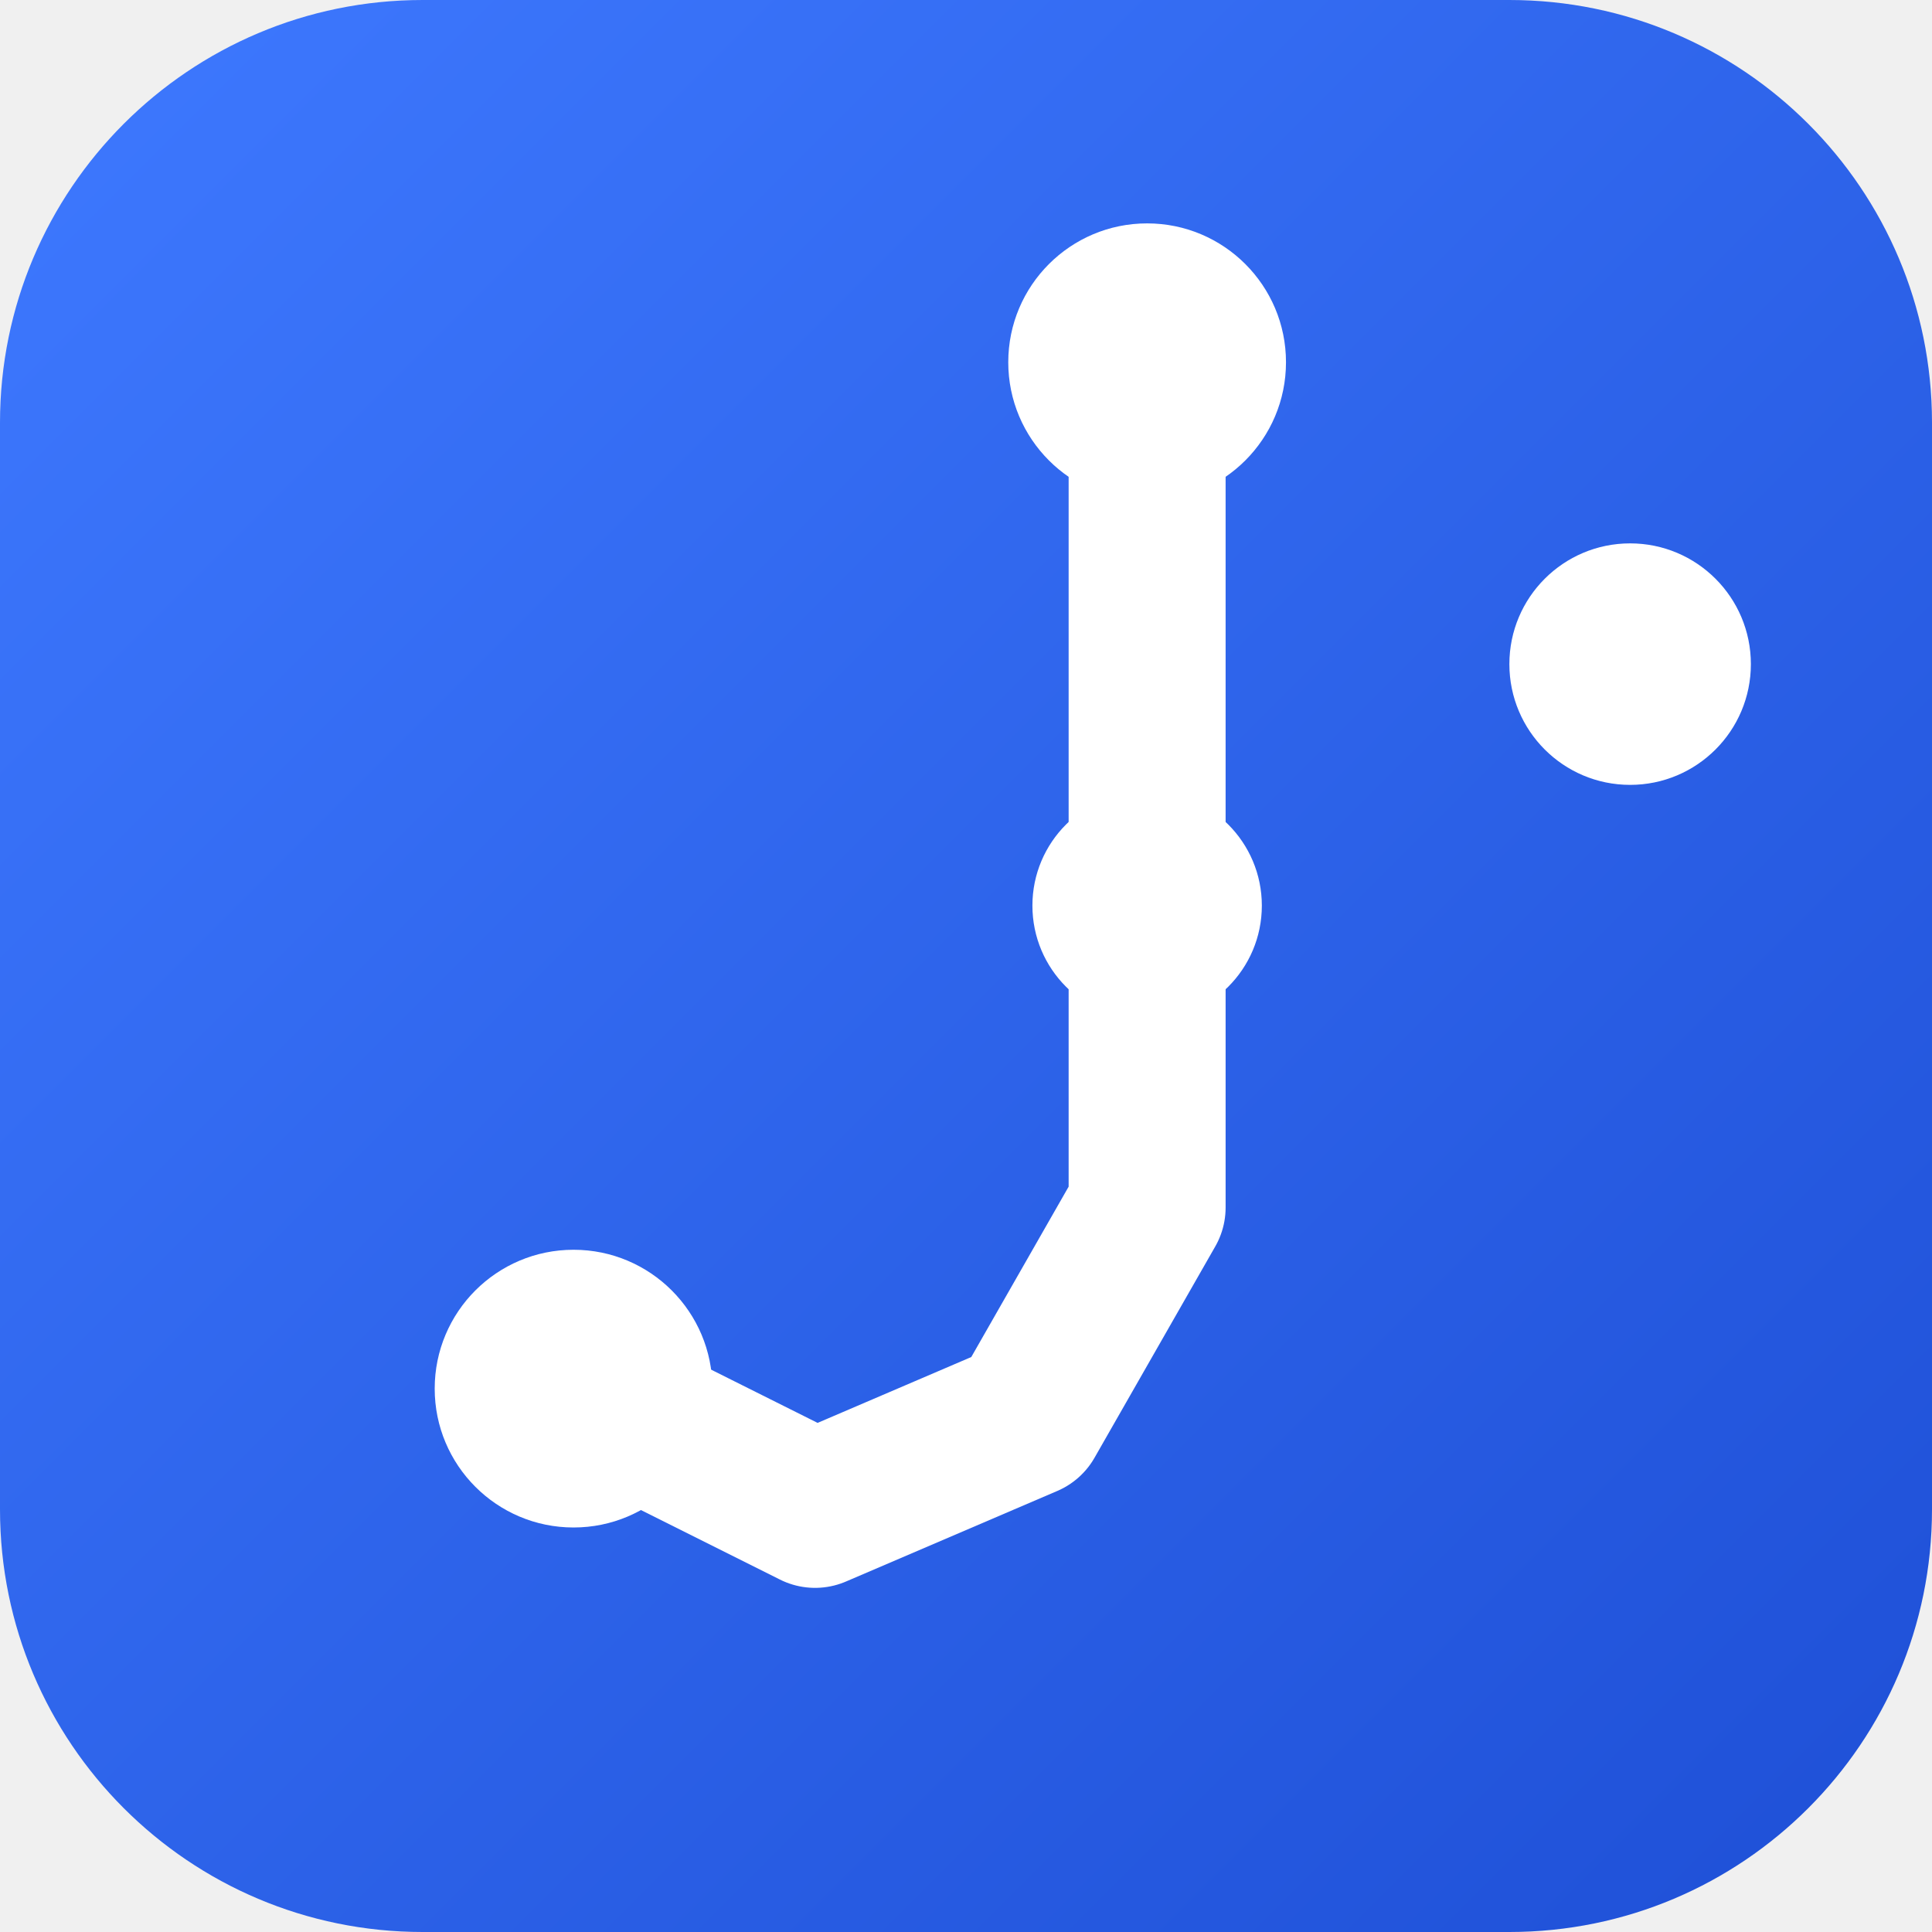
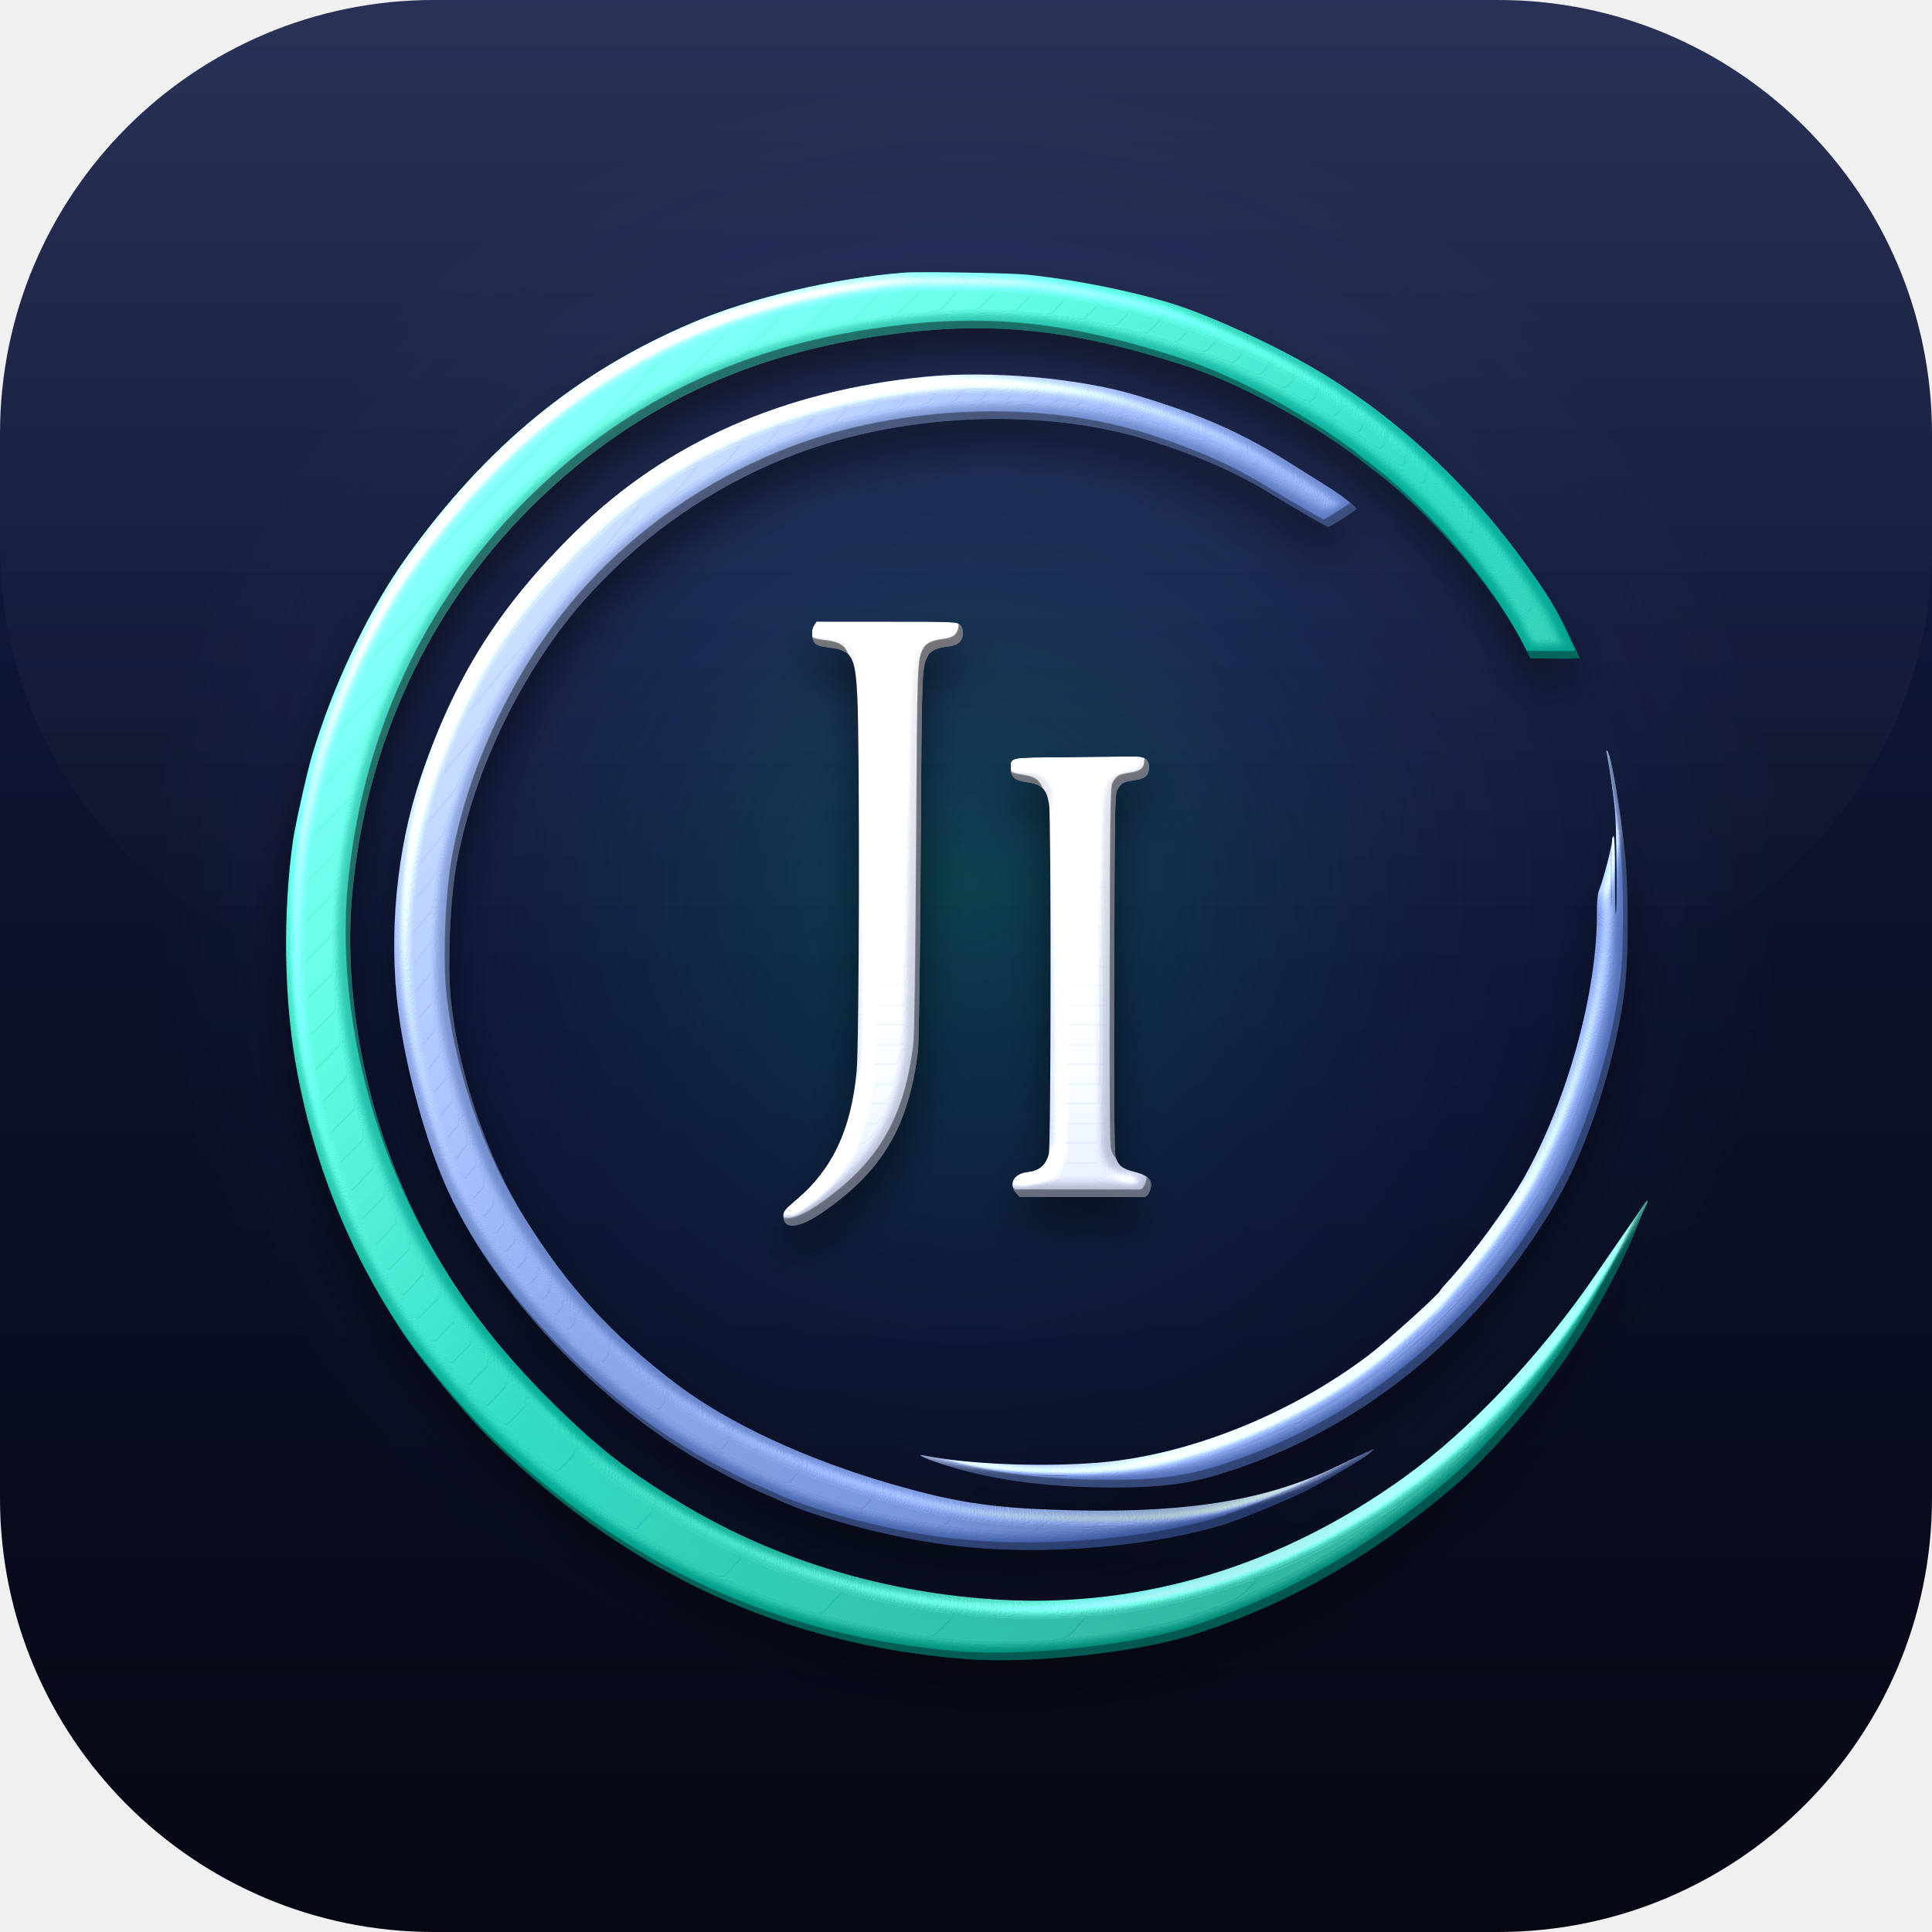
- <svg xmlns="http://www.w3.org/2000/svg" width="64" height="64" viewBox="0 0 64 64">
+ <svg xmlns="http://www.w3.org/2000/svg" width="1024" height="1024" viewBox="0 0 1024 1024">
  <defs>
-     <linearGradient id="g" x1="0" y1="0" x2="1" y2="1">
-       <stop offset="0" stop-color="#3E79FF" />
-       <stop offset="1" stop-color="#1E4FD6" />
+     <linearGradient id="bg" x1="0" y1="0" x2="0" y2="1">
+       <stop offset="0" stop-color="#17204A" />
+       <stop offset="0.55" stop-color="#0B1028" />
+       <stop offset="1" stop-color="#060814" />
    </linearGradient>
+     <radialGradient id="glow" cx="0.5" cy="0.46" r="0.42">
+       <stop offset="0" stop-color="#00E0BE" stop-opacity="0.22" />
+       <stop offset="0.6" stop-color="#3E79FF" stop-opacity="0.08" />
+       <stop offset="1" stop-color="#3E79FF" stop-opacity="0" />
+     </radialGradient>
+     <linearGradient id="gloss" x1="0" y1="0" x2="0" y2="1">
+       <stop offset="0" stop-color="#fff" stop-opacity="0.08" />
+       <stop offset="1" stop-color="#fff" stop-opacity="0" />
+     </linearGradient>
+     <linearGradient id="teal" x1="0" y1="0" x2="1" y2="1">
+       <stop offset="0" stop-color="#7DFFEA" stop-opacity="0.96" />
+       <stop offset="0.5" stop-color="#00E0BE" stop-opacity="0.82" />
+       <stop offset="1" stop-color="#00A88F" stop-opacity="0.78" />
+     </linearGradient>
+     <linearGradient id="blue" x1="0" y1="0" x2="1" y2="1">
+       <stop offset="0" stop-color="#C3D5FF" stop-opacity="0.95" />
+       <stop offset="0.5" stop-color="#7FA6FF" stop-opacity="0.8" />
+       <stop offset="1" stop-color="#4F7BE8" stop-opacity="0.76" />
+     </linearGradient>
+     <linearGradient id="white" x1="0" y1="0" x2="0" y2="1">
+       <stop offset="0" stop-color="#FFFFFF" stop-opacity="0.98" />
+       <stop offset="1" stop-color="#DCE4FF" stop-opacity="0.86" />
+     </linearGradient>
+     <filter id="glass" x="-20%" y="-20%" width="140%" height="150%" color-interpolation-filters="sRGB">
+       <feGaussianBlur in="SourceAlpha" stdDeviation="14" result="sblur" />
+       <feOffset in="sblur" dy="18" result="soff" />
+       <feFlood flood-color="#000" flood-opacity="0.55" />
+       <feComposite in2="soff" operator="in" result="shadow" />
+       <feGaussianBlur in="SourceAlpha" stdDeviation="5" result="bump" />
+       <feSpecularLighting in="bump" surfaceScale="7" specularConstant="1.25" specularExponent="26" lighting-color="#ffffff" result="spec">
+         <feDistantLight azimuth="235" elevation="52" />
+       </feSpecularLighting>
+       <feComposite in="spec" in2="SourceAlpha" operator="in" result="hi" />
+       <feOffset in="SourceAlpha" dx="-3" dy="-5" result="up" />
+       <feComposite in="SourceAlpha" in2="up" operator="out" result="lowEdge" />
+       <feFlood flood-color="#02040c" flood-opacity="0.55" />
+       <feComposite in2="lowEdge" operator="in" result="dark" />
+       <feMerge>
+         <feMergeNode in="shadow" />
+         <feMergeNode in="SourceGraphic" />
+         <feMergeNode in="dark" />
+       </feMerge>
+       <feComposite in2="hi" operator="arithmetic" k2="1" k3="0.85" />
+     </filter>
  </defs>
-   <rect width="64" height="64" rx="14" fill="url(#g)" />
-   <polyline points="38,12 38,40 34,47 27,50 19,46" fill="none" stroke="#fff" stroke-width="5.2" stroke-linecap="round" stroke-linejoin="round" />
-   <g fill="#fff">
-     <circle cx="38" cy="12" r="4.6" />
-     <circle cx="38" cy="30" r="3.8" />
-     <circle cx="19" cy="46" r="4.6" />
-     <circle cx="54" cy="22" r="4" />
+   <rect width="1024" height="1024" rx="230" fill="url(#bg)" />
+   <rect width="1024" height="1024" rx="230" fill="url(#glow)" />
+   <rect width="1024" height="520" fill="url(#gloss)" rx="230" />
+   <g transform="translate(512 512) scale(0.8) translate(-505 -511)" fill-rule="evenodd">
+     <path d="M 464.500 51.615 C 418.050 55.216, 362.907 68.179, 324.311 84.572 C 247.415 117.232, 187.960 165.877, 134.682 239.722 C 109.631 274.444, 85.623 324.782, 71.593 372 C 68.356 382.893, 60.463 418.241, 59.088 428 C 52.394 475.499, 53.135 531.795, 61.043 576.537 C 72.492 641.315, 96.168 700.407, 132.545 755 C 146.386 775.772, 174.620 809.606, 192.689 827.075 C 282.285 913.693, 384.364 960.528, 504.474 970.126 C 546.941 973.519, 618.389 965.851, 656 953.864 C 717.875 934.144, 772.746 902.975, 827.564 856.410 C 851.239 836.299, 883.685 798.896, 904.689 767.500 C 921.728 742.032, 940.735 706.626, 949.300 684.399 C 951.229 679.393, 953.782 673.387, 954.974 671.052 C 957.757 665.597, 956.887 664.646, 953.696 669.656 C 952.349 671.770, 946.354 680.550, 940.374 689.166 C 934.393 697.782, 926.350 709.442, 922.500 715.076 C 885.868 768.684, 838.773 818.540, 795.159 849.883 C 713.845 908.319, 622.592 936.048, 528.500 930.915 C 453.095 926.800, 380.416 905.100, 318.500 868.212 C 287.196 849.563, 266.987 834.520, 243.701 812.535 C 188.661 760.571, 154.580 712.627, 129.105 651.331 C 103.950 590.803, 92.766 521.523, 98.495 461.718 C 107.919 363.344, 148.646 275.355, 215.963 207.938 C 278.759 145.047, 353.030 107.967, 444 94.090 C 517.345 82.901, 572.333 88.004, 650 113.204 C 677.358 122.081, 709.374 137.837, 741.152 158.061 C 750.479 163.997, 766.574 175.316, 768 176.941 C 768.275 177.255, 771.189 179.512, 774.475 181.958 C 811.084 209.203, 853.520 258.260, 873.407 296.326 L 879.063 307.151 895.532 307.326 C 904.589 307.422, 911.864 307.275, 911.697 307 C 911.531 306.725, 910.592 304.700, 909.610 302.500 C 899.364 279.530, 893.488 269.363, 877.536 247 C 836.328 189.231, 785.720 143.021, 728.713 111.110 C 703.344 96.910, 668.610 81.158, 646 73.600 C 619.513 64.745, 578.077 56.271, 545 52.944 C 534.483 51.886, 473.903 50.886, 464.500 51.615" fill="url(#teal)" filter="url(#glass)" />
+     <path d="M 478.500 120.562 C 384.451 129.817, 306.904 163.964, 247.147 222.434 C 195.614 272.858, 166.044 319.710, 143.566 386.554 C 127.719 433.681, 122.336 490.442, 128.921 541 C 134.079 580.606, 147.744 629.640, 162.478 661.415 C 193.790 728.939, 260.802 800.018, 331 840.165 C 343.990 847.594, 361.455 856.483, 370.726 860.385 C 374.150 861.826, 379.458 864.152, 382.521 865.553 C 405.811 876.206, 448.950 887.924, 485 893.390 C 543.831 902.310, 618.953 897.595, 674.500 881.497 C 683.329 878.938, 715.827 865.720, 728.500 859.533 C 741.855 853.014, 769.551 836.694, 773 833.312 L 775.500 830.860 770 833.312 C 766.975 834.661, 757.975 838.940, 750 842.821 C 705.764 864.352, 653.618 873.183, 579.500 871.696 C 525.349 870.610, 500.436 867.102, 456 854.302 C 399.458 838.016, 347.778 814.046, 313.742 788.319 C 270.016 755.269, 241.307 723.900, 212.538 677.735 C 187.752 637.961, 169.113 583.253, 163.833 534.780 C 161.267 511.219, 163.052 467.118, 167.554 442.844 C 179.537 378.234, 213.409 310.231, 257.159 262.950 C 292.543 224.711, 335.369 195.011, 383.826 175.108 C 457.246 144.951, 552.712 140.003, 625.734 162.568 C 657.507 172.387, 683.845 183.876, 706.498 197.798 C 722.287 207.502, 743.909 220, 744.908 220 C 746.409 220, 763.500 209.041, 763.500 208.078 C 763.500 206.670, 753.082 198.614, 744 193 C 739.325 190.109, 729.650 184.036, 722.500 179.504 C 688.201 157.761, 661.658 145.968, 617 132.632 C 579.654 121.479, 521.066 116.374, 478.500 120.562" fill="url(#blue)" filter="url(#glass)" />
+     <path d="M 929.418 370 C 931.018 377.149, 934.033 397.941, 935.001 408.500 C 936.094 420.423, 936.515 475.818, 935.520 476.813 C 935.234 477.099, 935 465.558, 935 451.167 C 935 434.389, 934.641 425, 934 425 C 933.450 425, 933 426.467, 933 428.260 C 933 431.761, 926.968 454.748, 924.497 460.660 C 923.433 463.209, 923 467.935, 923 477.016 C 923 528.910, 903.474 599.659, 875.120 650.500 C 864.314 669.876, 839.968 703.050, 823.507 720.827 C 821.303 723.206, 819.354 725.556, 819.177 726.047 C 818.267 728.560, 783.214 760.208, 771.727 768.887 C 719.167 808.599, 651.427 835.443, 592 840.110 C 554.449 843.059, 506.063 841.063, 477.500 835.386 C 471.231 834.140, 476.781 836.852, 488.500 840.762 C 519.275 851.030, 556.709 856.285, 600 856.413 C 638.752 856.527, 656.491 853.787, 687.666 842.868 C 773.798 812.702, 847.630 750.456, 895.864 667.340 C 917.461 630.124, 936.060 571.880, 941.636 524 C 943.874 504.787, 943.873 459.783, 941.635 437.500 C 938.623 407.519, 932.417 370.989, 929.918 368.539 C 929.175 367.811, 929.026 368.247, 929.418 370" fill="url(#blue)" filter="url(#glass)" />
+     <path d="M 735.500 850.863 C 730 853.468, 722.673 856.650, 719.217 857.934 C 715.762 859.218, 713.116 860.449, 713.338 860.671 C 714.324 861.658, 747 847.910, 747 846.508 C 747 845.557, 745.504 846.123, 735.500 850.863" fill="url(#blue)" filter="url(#glass)" />
+     <path d="M 553.250 848.745 C 558.063 848.928, 565.938 848.928, 570.750 848.745 C 575.563 848.561, 571.625 848.411, 562 848.411 C 552.375 848.411, 548.438 848.561, 553.250 848.745" fill="url(#blue)" filter="url(#glass)" />
+     <path d="M 404.557 285.223 C 402.480 288.187, 402.581 294.270, 404.750 296.899 C 406.090 298.522, 408.333 299.247, 414.324 299.994 C 429.536 301.891, 431.662 305.614, 433.017 332.734 C 434.662 365.642, 434.273 562.828, 432.527 581.056 C 428.833 619.611, 416.499 645.848, 392.611 665.964 C 385.063 672.320, 384 673.615, 384 676.453 C 384 685.836, 394.040 685.060, 409.500 674.483 C 449.405 647.182, 467.012 617.577, 473.127 567.500 C 473.828 561.757, 474.488 514.892, 474.950 438 C 475.707 311.799, 475.658 313.112, 479.885 305.214 C 481.531 302.140, 485.853 300.152, 492.621 299.357 C 496.702 298.877, 499.093 297.998, 500.708 296.383 C 503.656 293.435, 503.801 287.801, 501 285 C 499.057 283.057, 497.667 283, 452.557 283 L 406.113 283 404.557 285.223 M 571.862 372.749 C 533.206 373.058, 534.727 372.756, 534.727 380.103 C 534.727 385.849, 537.310 388.100, 545.129 389.169 C 555.338 390.565, 558.540 393.785, 560.050 404.174 C 561.473 413.959, 561.317 629.854, 559.883 635.549 C 558.026 642.927, 553.709 646.707, 546.168 647.560 C 536.695 648.632, 532.864 655.343, 538.250 661.433 L 540.500 663.977 580.500 664.031 C 602.500 664.061, 621.535 664.066, 622.801 664.043 C 624.476 664.012, 625.508 663.027, 626.595 660.427 C 629.444 653.608, 626.590 649.850, 616.723 647.432 C 608.544 645.428, 605.634 643.067, 604.038 637.142 C 603.259 634.247, 603.019 598.671, 603.219 515.277 C 603.477 407.072, 603.637 397.250, 605.184 394.427 C 607.680 389.873, 609.233 388.957, 616.103 387.985 C 623.691 386.913, 626.200 384.792, 626.200 379.452 C 626.200 373.655, 623.378 371.991, 614 372.259 C 609.875 372.377, 590.913 372.598, 571.862 372.749" fill="url(#white)" filter="url(#glass)" />
  </g>
</svg>
